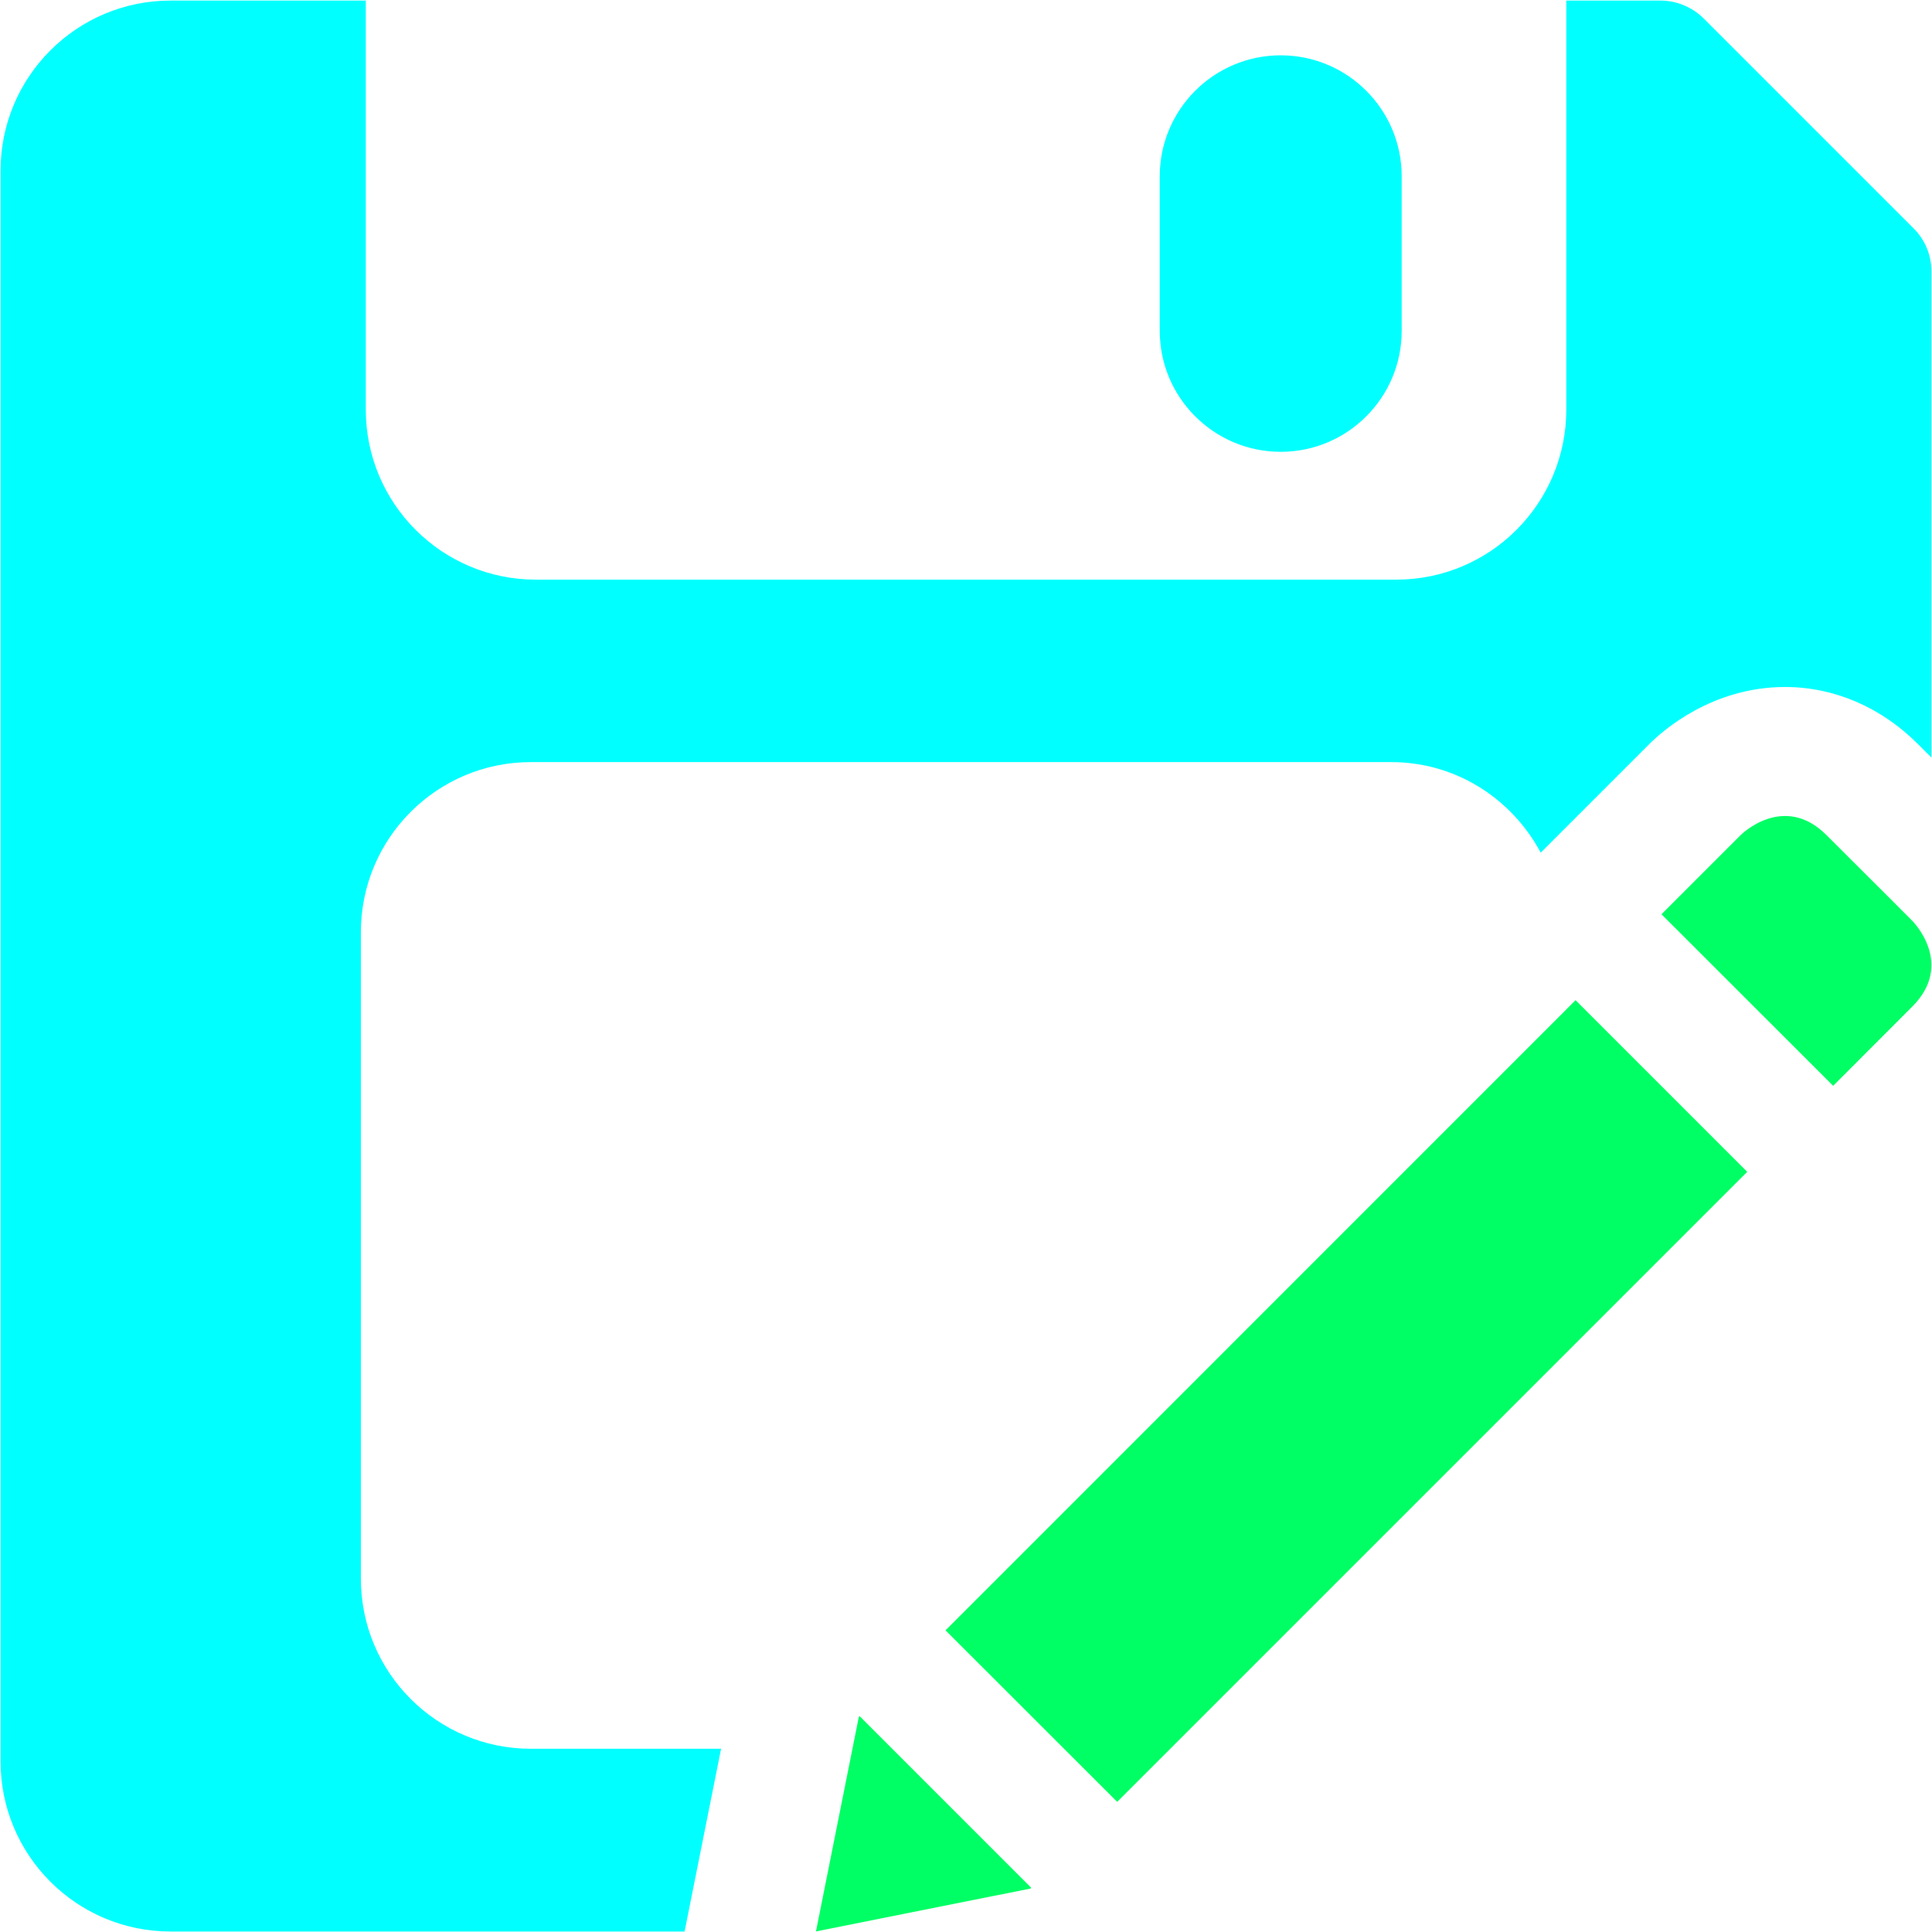
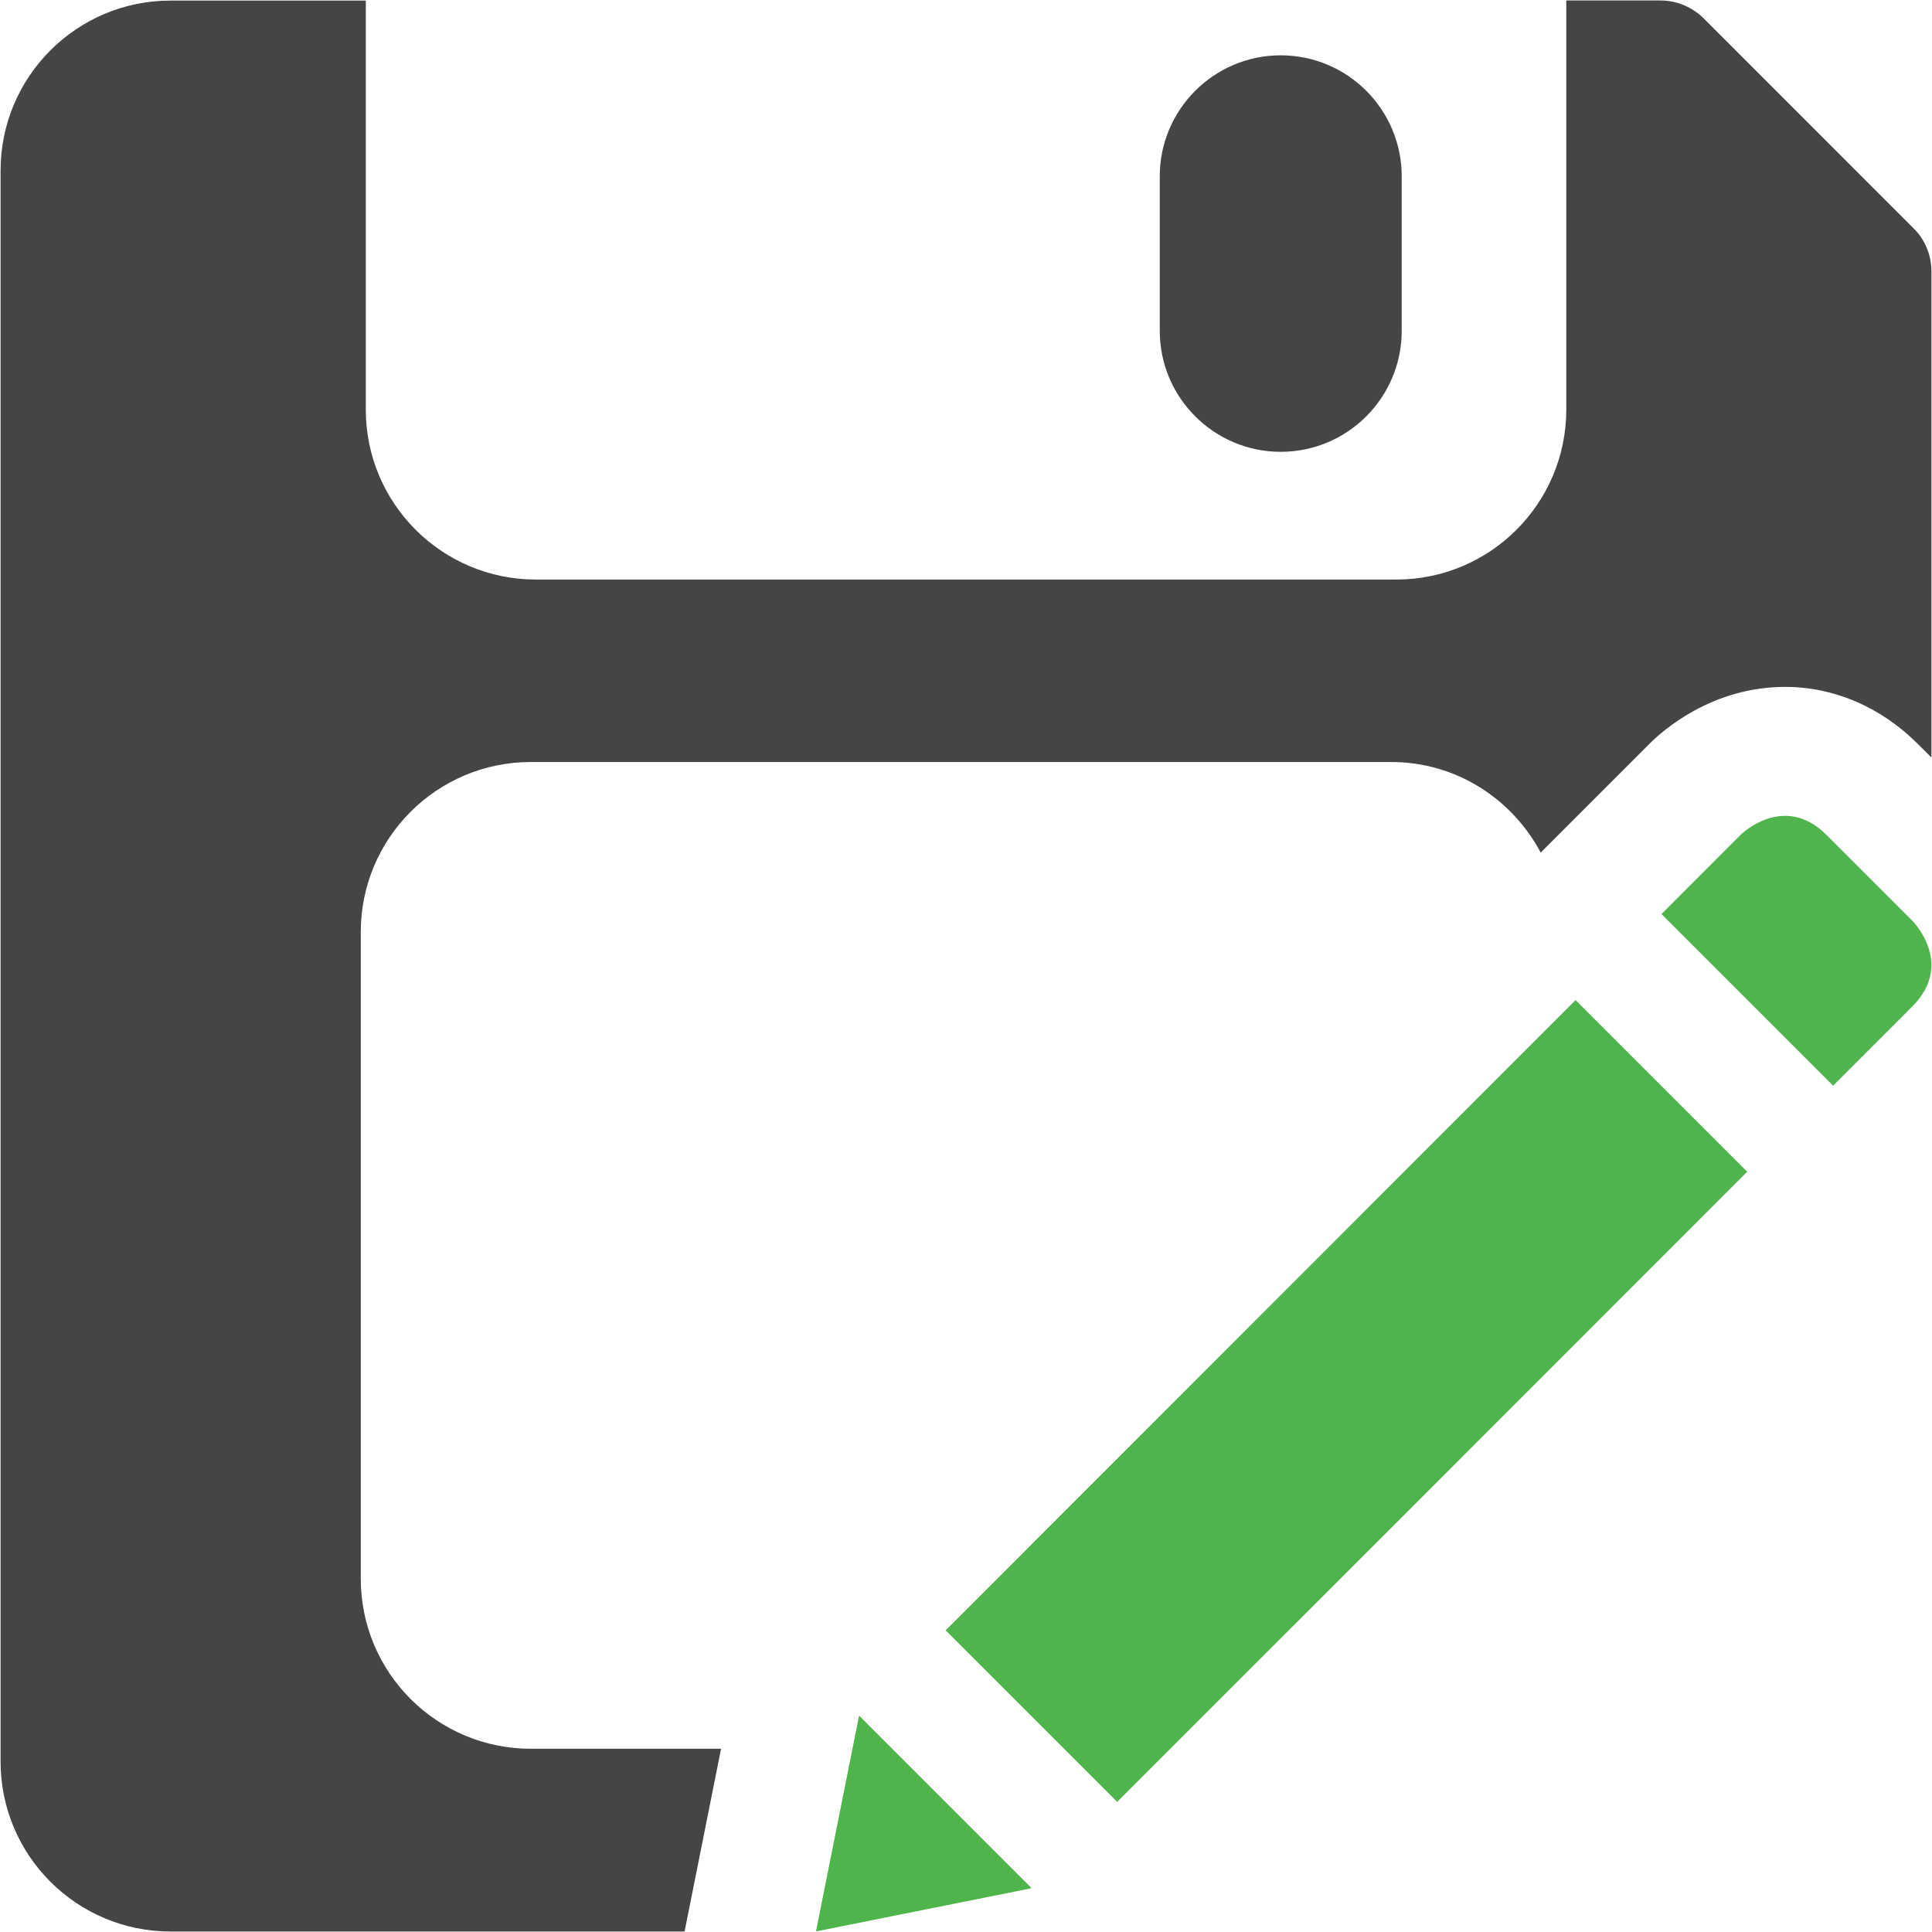
- <svg xmlns="http://www.w3.org/2000/svg" version="1.1" x="0px" y="0px" width="20.012px" height="20.012px" viewBox="0 5.332 20.012 20.012" enable-background="new 0 5.332 20.012 20.012" xml:space="preserve">
+ <svg xmlns="http://www.w3.org/2000/svg" version="1.1" id="Layer_1" x="0px" y="0px" width="20.012px" height="20.012px" viewBox="0 0 20.012 20.012" enable-background="new 0 0 20.012 20.012" xml:space="preserve">
  <g id="Calque_1">
    <g id="Calque_1_1_">
	</g>
    <g id="Capa_1">
	</g>
  </g>
-   <g id="Layer_1">
-     <g>
-       <path fill="#00FFFF" d="M14.519,8.759c0,0.691-0.561,1.253-1.253,1.253c-0.691,0-1.253-0.561-1.253-1.253V7.158    c0-0.691,0.561-1.253,1.253-1.253c0.691,0,1.253,0.561,1.253,1.253V8.759z" />
-       <path fill="#00FFFF" d="M7.469,23.446h-1.97c-0.972,0-1.761-0.788-1.761-1.761v-6.698c0-0.972,0.788-1.761,1.761-1.761h8.912    c0.674,0,1.252,0.383,1.548,0.938l0.739-0.739l0,0l0.388-0.388c0.138-0.138,0.648-0.589,1.405-0.589    c0.506,0,0.993,0.209,1.373,0.589l0.142,0.142V8.144c0-0.169-0.066-0.33-0.186-0.448l-2.173-2.173    c-0.12-0.118-0.28-0.185-0.448-0.185h-0.975v4.237c0,0.972-0.788,1.761-1.761,1.761H5.55c-0.972,0-1.761-0.788-1.761-1.761V5.338    H1.767c-0.972,0-1.761,0.788-1.761,1.761v16.479c0,0.972,0.788,1.761,1.761,1.761h5.324L7.469,23.446z" />
-     </g>
-     <g>
-       <path fill="#00FF64" d="M18.988,16.579c0.447-0.447,0.748-0.748,0.82-0.821c0.445-0.445,0-0.888,0-0.888s-0.444-0.445-0.889-0.888    c-0.445-0.445-0.889,0-0.889,0l-0.82,0.82L18.988,16.579z" />
-       <polygon fill="#00FF64" points="8.904,23.108 8.896,23.115 8.452,25.338 10.674,24.894 10.681,24.885   " />
-       <path fill="#00FF64" d="M16.32,15.692l-6.526,6.527l1.778,1.777c1.381-1.381,4.436-4.435,6.526-6.526L16.32,15.692z" />
-     </g>
+   <g>
+     <path fill="#454447" d="M14.519,3.427c0,0.691-0.561,1.253-1.253,1.253c-0.69,0-1.253-0.561-1.253-1.253V1.826   c0-0.691,0.562-1.253,1.253-1.253s1.253,0.561,1.253,1.253V3.427z" />
+     <path fill="#454447" d="M7.469,18.114h-1.97c-0.973,0-1.762-0.787-1.762-1.762V9.654c0-0.972,0.788-1.761,1.762-1.761h8.912   c0.674,0,1.252,0.383,1.548,0.938l0.739-0.739l0,0l0.388-0.388c0.138-0.139,0.647-0.589,1.405-0.589   c0.506,0,0.992,0.209,1.372,0.589l0.143,0.142V2.811c0-0.169-0.066-0.33-0.187-0.448L17.647,0.19   c-0.12-0.117-0.279-0.185-0.447-0.185h-0.976v4.237c0,0.972-0.788,1.761-1.761,1.761H5.55c-0.972,0-1.761-0.788-1.761-1.761V0.006   H1.767c-0.972,0-1.761,0.788-1.761,1.761v16.48c0,0.971,0.788,1.76,1.761,1.76h5.324L7.469,18.114z" />
+   </g>
+   <g>
+     <path fill="#50B44D" d="M18.988,11.246c0.447-0.447,0.748-0.748,0.82-0.821c0.445-0.445,0-0.888,0-0.888s-0.444-0.445-0.889-0.889   c-0.445-0.444-0.89,0-0.89,0l-0.819,0.82L18.988,11.246z" />
+     <polygon fill="#50B44D" points="8.904,17.776 8.896,17.783 8.452,20.006 10.674,19.561 10.681,19.553  " />
+     <path fill="#50B44D" d="M16.32,10.359l-6.525,6.528l1.777,1.777c1.382-1.381,4.437-4.436,6.526-6.527L16.32,10.359z" />
  </g>
</svg>
